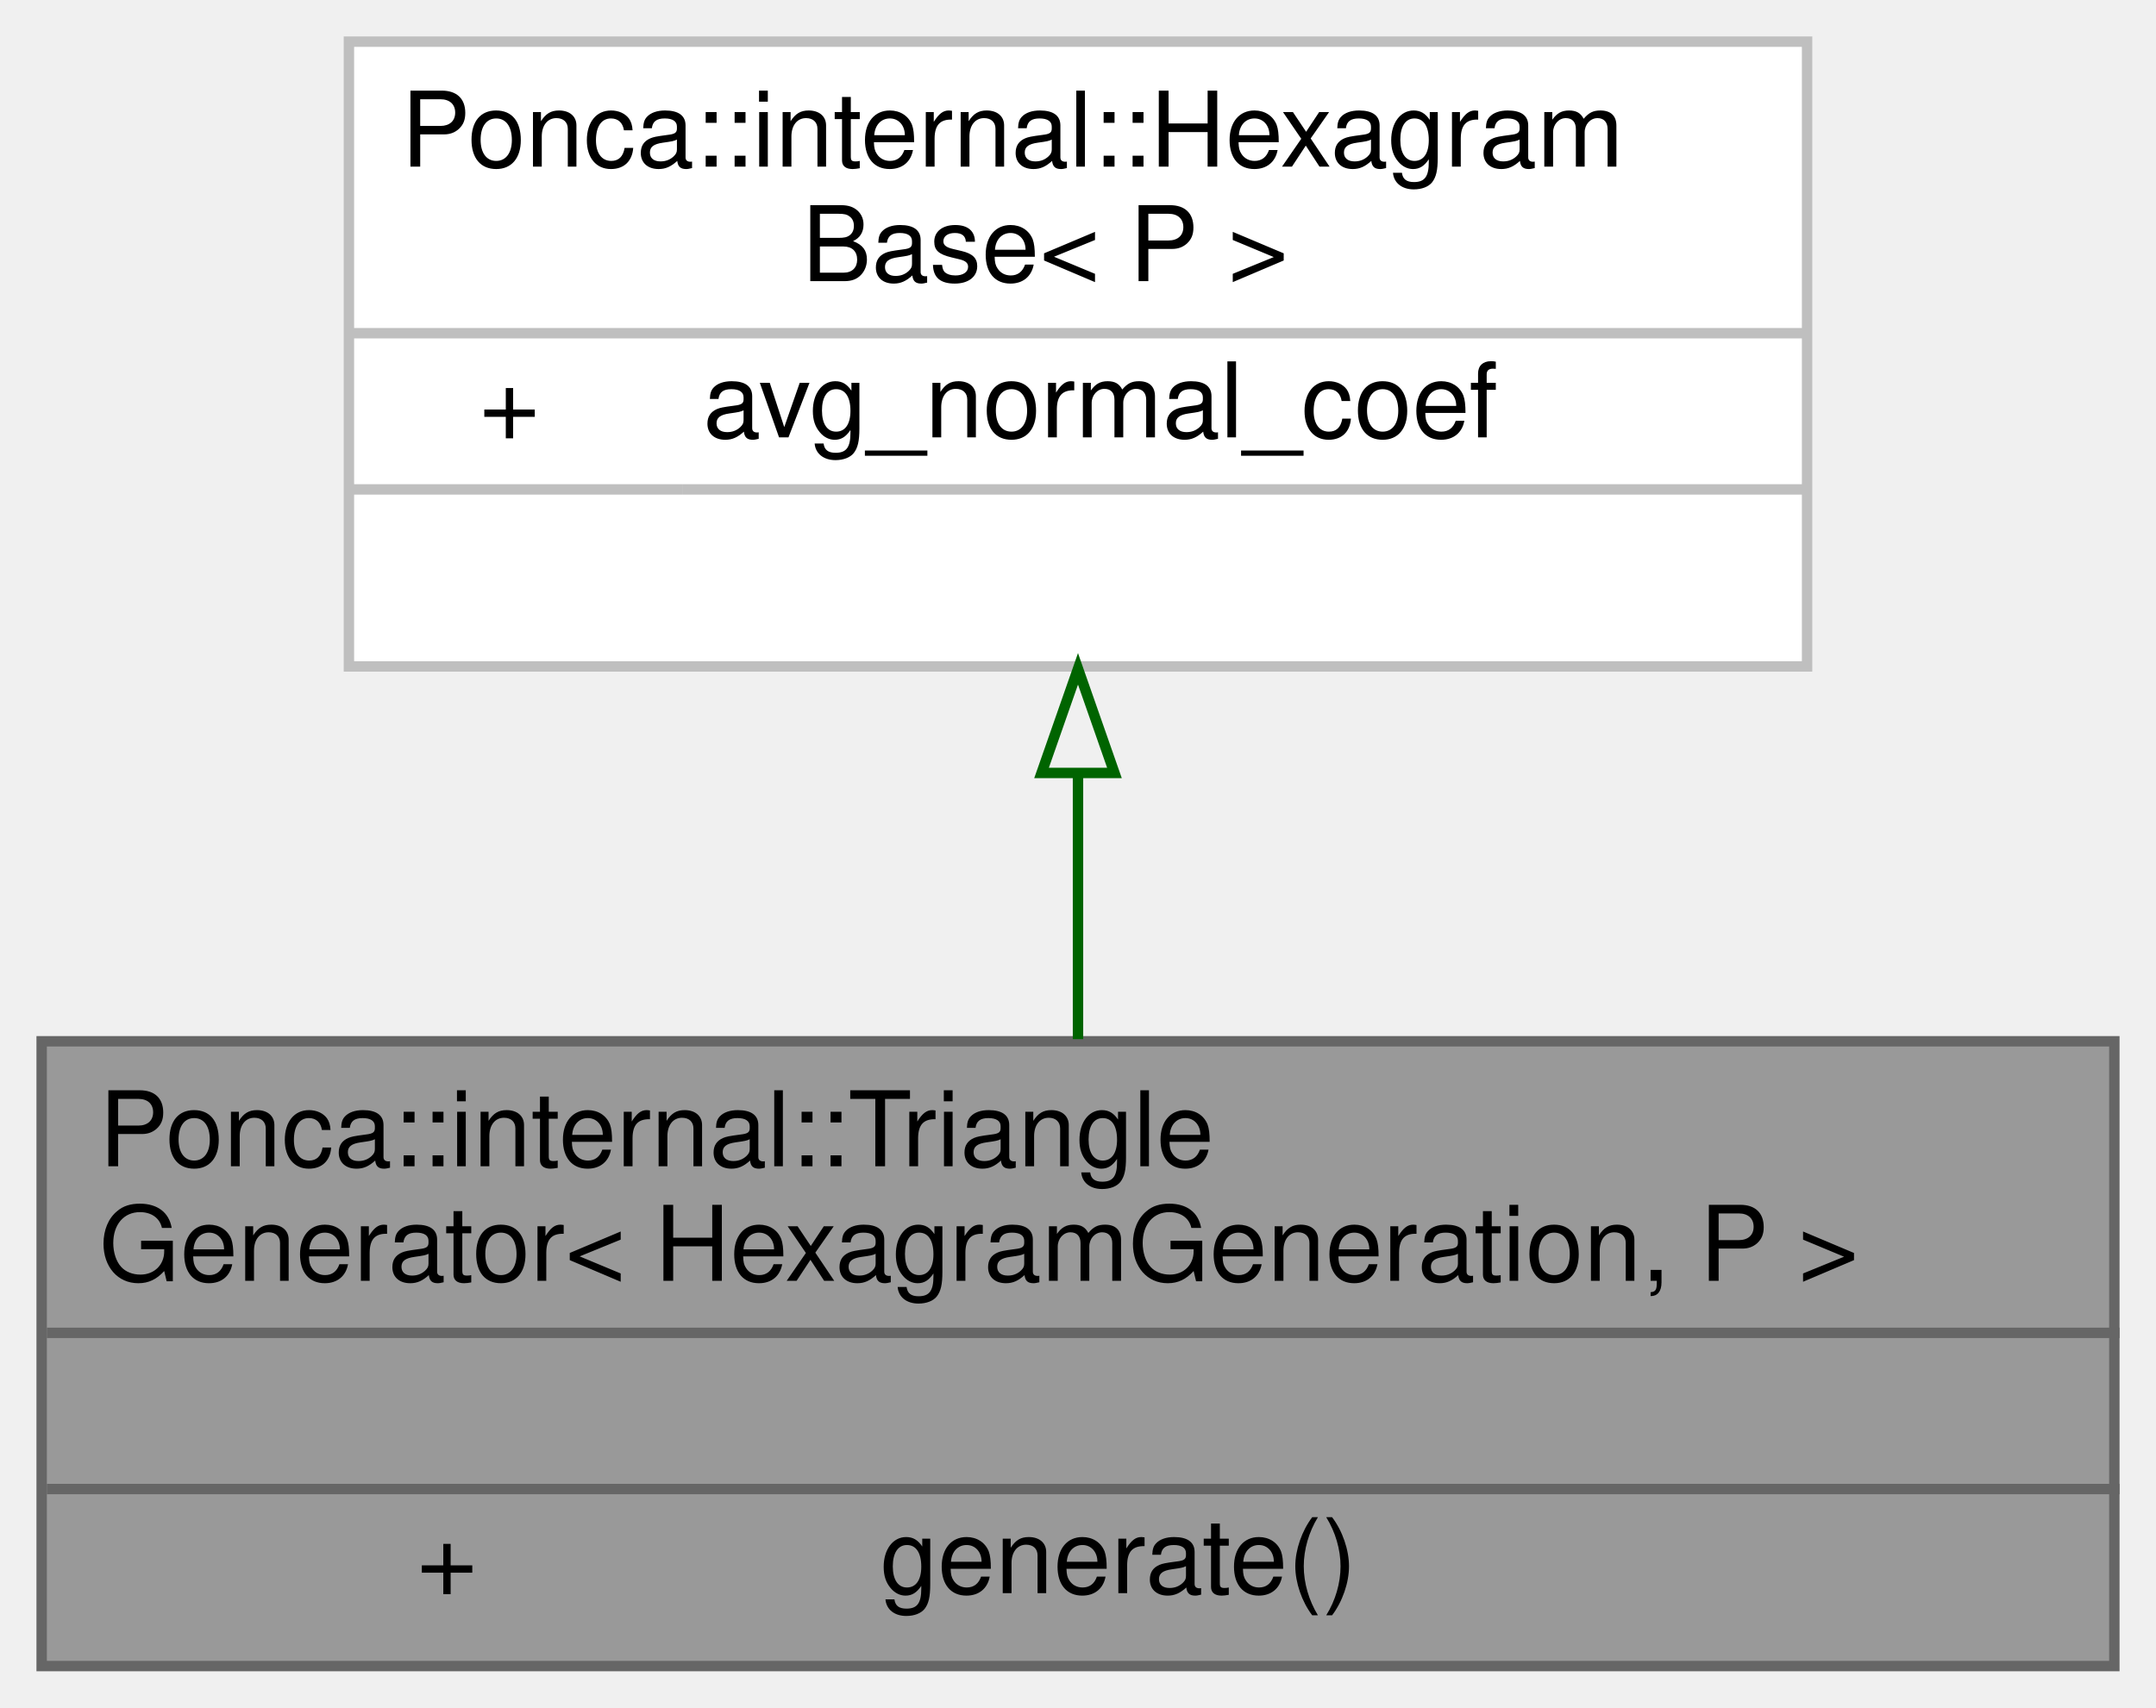
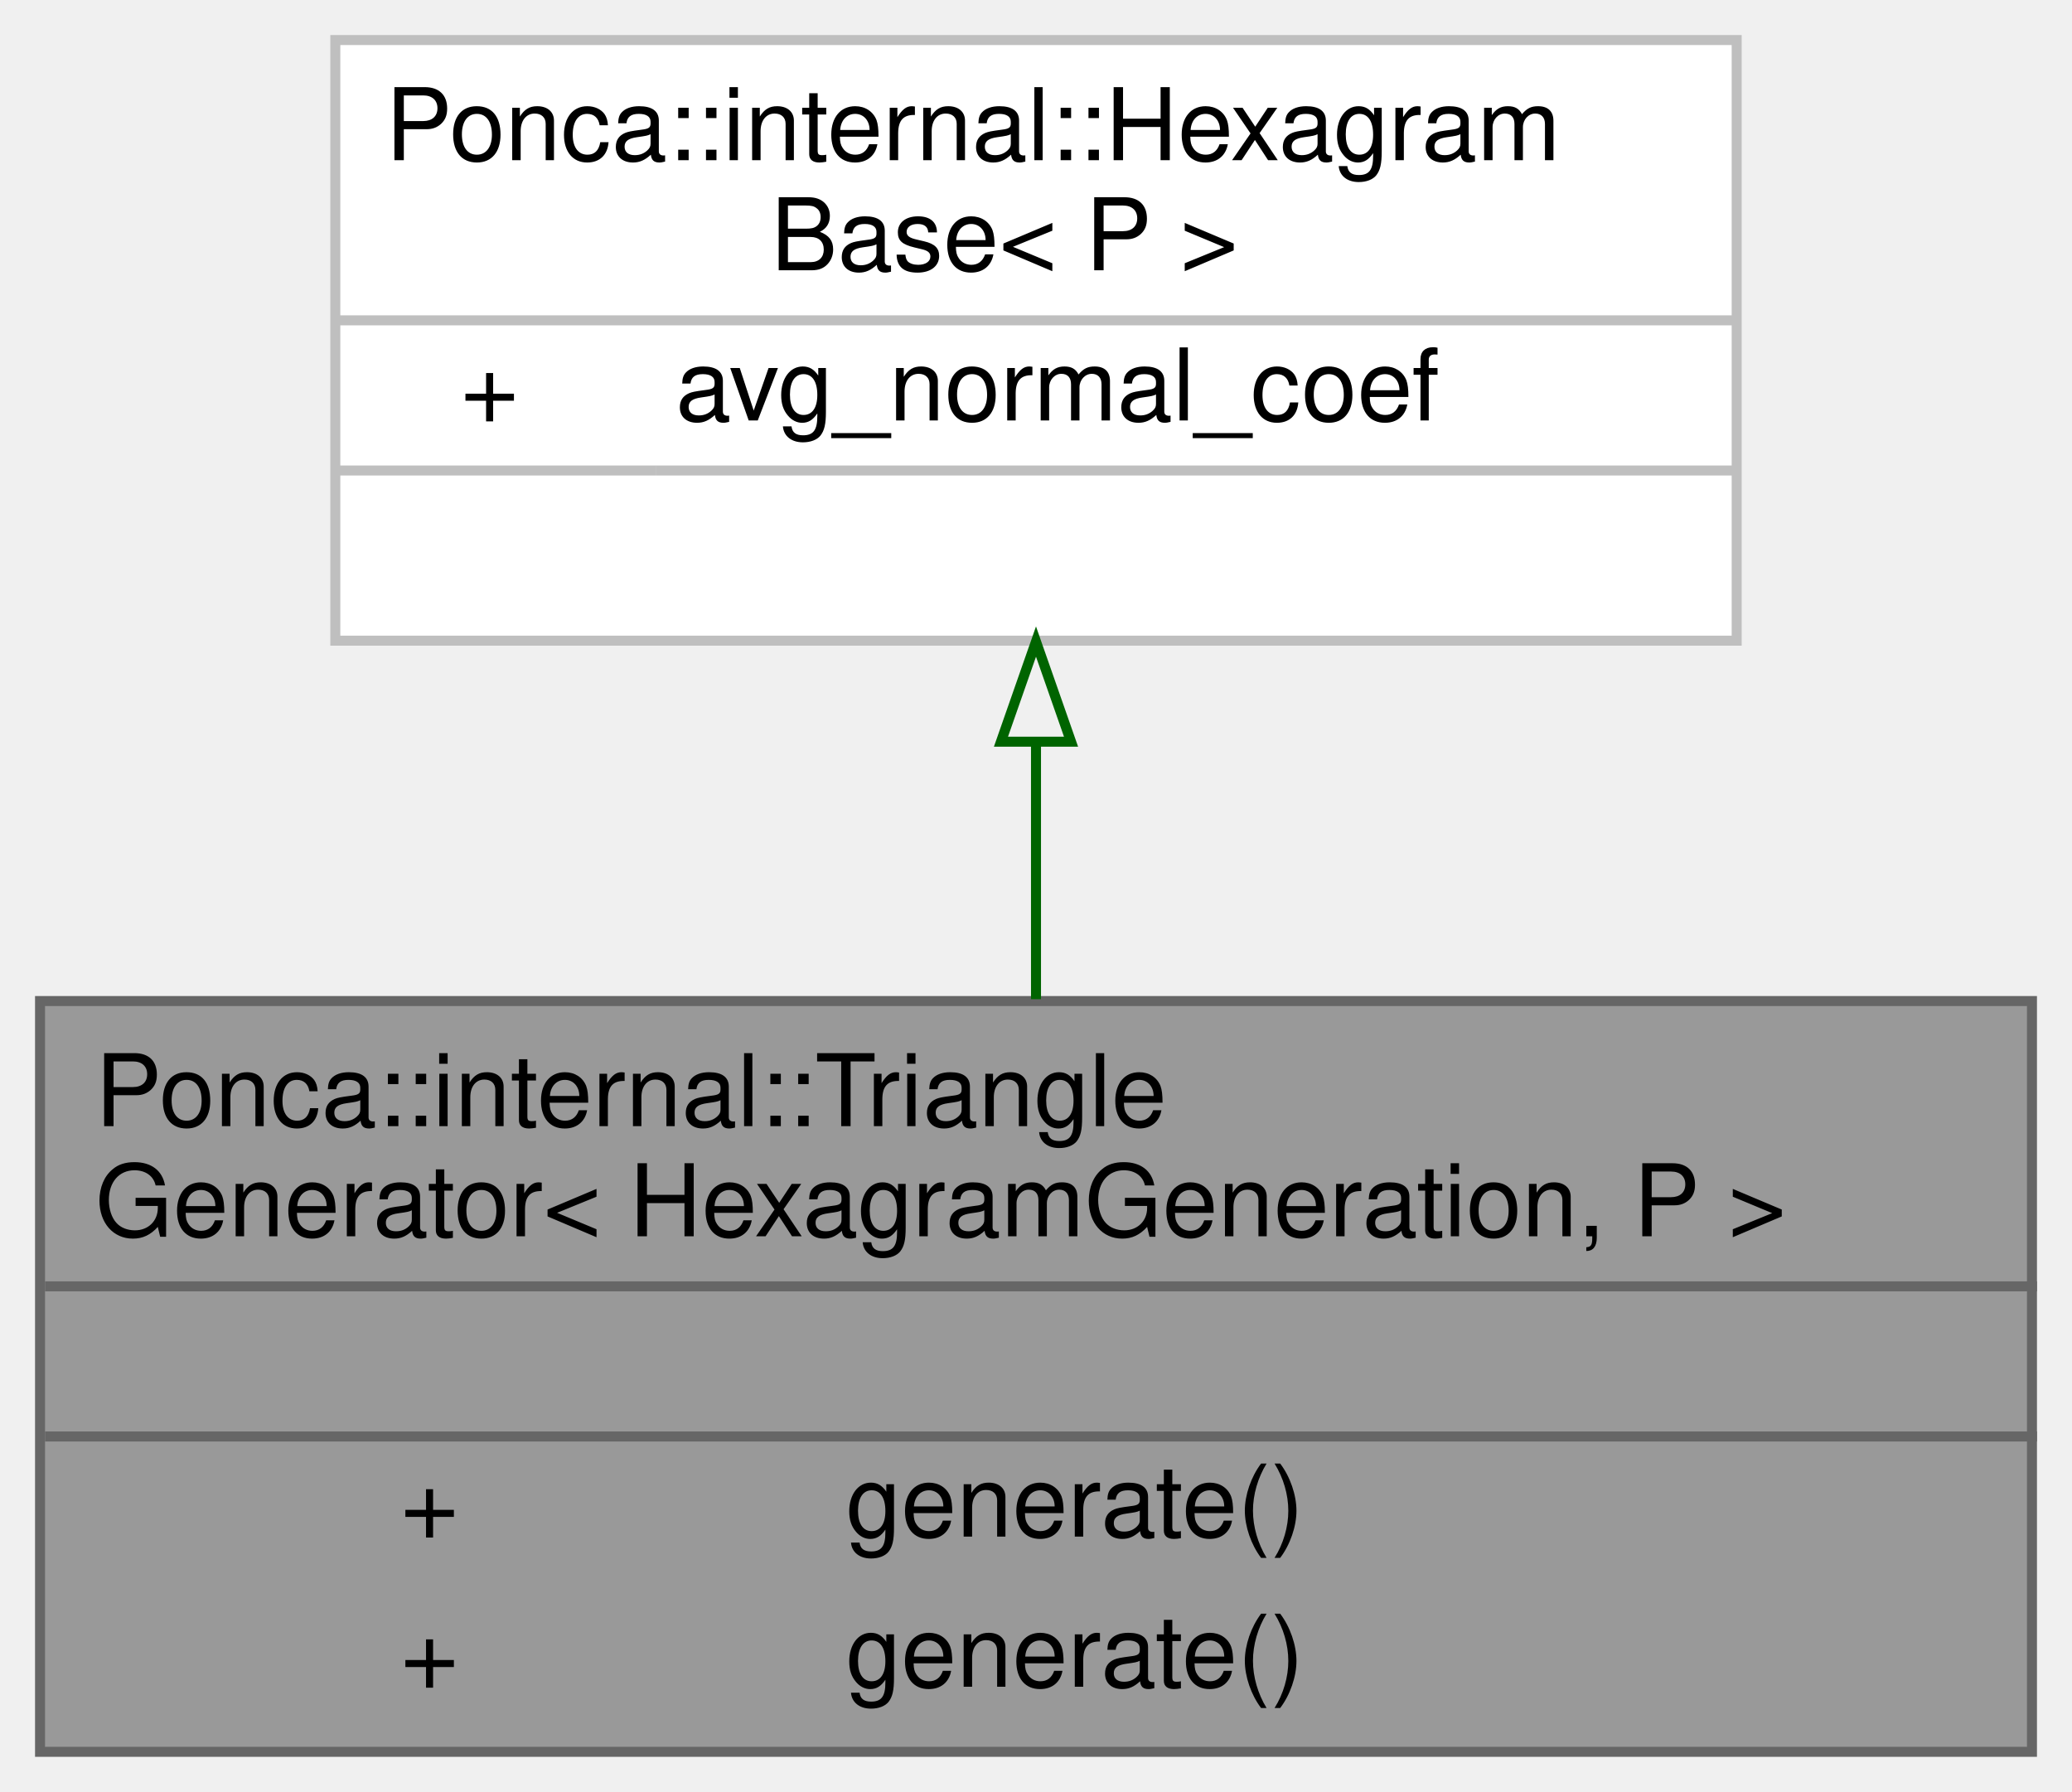
- <svg xmlns="http://www.w3.org/2000/svg" xmlns:xlink="http://www.w3.org/1999/xlink" width="207pt" height="164pt" viewBox="0.00 0.00 207.00 164.00">
-   <g id="graph0" class="graph" transform="scale(1 1) rotate(0) translate(4 160)">
+ <svg xmlns="http://www.w3.org/2000/svg" xmlns:xlink="http://www.w3.org/1999/xlink" width="207pt" height="179pt" viewBox="0.00 0.00 207.00 179.00">
+   <g id="graph0" class="graph" transform="scale(1 1) rotate(0) translate(4 175)">
    <g id="Node000001" class="node">
      <g id="a_Node000001">
        <a xlink:title=" ">
-           <polygon fill="#999999" stroke="transparent" points="199,-60 0,-60 0,0 199,0 199,-60" />
-           <text text-anchor="start" x="5.5" y="-48" font-family="Helvetica,sans-Serif" font-size="10.00">Ponca::internal::Triangle</text>
-           <text text-anchor="start" x="5.5" y="-37" font-family="Helvetica,sans-Serif" font-size="10.00">Generator&lt; HexagramGeneration, P &gt;</text>
-           <text text-anchor="start" x="98" y="-22" font-family="Helvetica,sans-Serif" font-size="10.00"> </text>
-           <text text-anchor="start" x="36" y="-7" font-family="Helvetica,sans-Serif" font-size="10.00">+</text>
-           <text text-anchor="start" x="80.5" y="-7" font-family="Helvetica,sans-Serif" font-size="10.00">generate()</text>
-           <polygon fill="#666666" stroke="#666666" points="0.5,-32 0.5,-32 199.5,-32 199.5,-32 0.5,-32" />
-           <polygon fill="#666666" stroke="#666666" points="0.5,-17 0.5,-17 199.5,-17 199.5,-17 0.5,-17" />
-           <polygon fill="none" stroke="#666666" points="0,0 0,-60 199,-60 199,0 0,0" />
+           <polygon fill="#999999" stroke="transparent" points="199,-75 0,-75 0,0 199,0 199,-75" />
+           <text text-anchor="start" x="5.5" y="-62.5" font-family="Helvetica,sans-Serif" font-size="10.00">Ponca::internal::Triangle</text>
+           <text text-anchor="start" x="5.5" y="-51.5" font-family="Helvetica,sans-Serif" font-size="10.00">Generator&lt; HexagramGeneration, P &gt;</text>
+           <text text-anchor="start" x="98" y="-36.5" font-family="Helvetica,sans-Serif" font-size="10.00"> </text>
+           <text text-anchor="start" x="36" y="-21.5" font-family="Helvetica,sans-Serif" font-size="10.00">+</text>
+           <text text-anchor="start" x="80.5" y="-21.5" font-family="Helvetica,sans-Serif" font-size="10.00">generate()</text>
+           <text text-anchor="start" x="36" y="-6.5" font-family="Helvetica,sans-Serif" font-size="10.00">+</text>
+           <text text-anchor="start" x="80.5" y="-6.5" font-family="Helvetica,sans-Serif" font-size="10.00">generate()</text>
+           <polygon fill="#666666" stroke="#666666" points="0.5,-46.5 0.5,-46.5 199.5,-46.5 199.5,-46.5 0.5,-46.5" />
+           <polygon fill="#666666" stroke="#666666" points="0.5,-31.5 0.5,-31.5 199.5,-31.5 199.5,-31.5 0.5,-31.5" />
+           <polygon fill="none" stroke="#666666" points="0,0 0,-75 199,-75 199,0 0,0" />
        </a>
      </g>
    </g>
    <g id="Node000002" class="node">
      <g id="a_Node000002">
        <a xlink:href="structPonca_1_1internal_1_1HexagramBase.html" target="_top" xlink:title=" ">
-           <polygon fill="white" stroke="transparent" points="169.5,-156 29.5,-156 29.5,-96 169.5,-96 169.5,-156" />
-           <text text-anchor="start" x="34.5" y="-144" font-family="Helvetica,sans-Serif" font-size="10.00">Ponca::internal::Hexagram</text>
-           <text text-anchor="start" x="73" y="-133" font-family="Helvetica,sans-Serif" font-size="10.00">Base&lt; P &gt;</text>
-           <text text-anchor="start" x="42" y="-118" font-family="Helvetica,sans-Serif" font-size="10.00">+</text>
-           <text text-anchor="start" x="63.5" y="-118" font-family="Helvetica,sans-Serif" font-size="10.00">avg_normal_coef</text>
-           <text text-anchor="start" x="97.5" y="-103" font-family="Helvetica,sans-Serif" font-size="10.00"> </text>
-           <polygon fill="#bfbfbf" stroke="#bfbfbf" points="29.5,-128 29.5,-128 169.5,-128 169.5,-128 29.5,-128" />
-           <polygon fill="#bfbfbf" stroke="#bfbfbf" points="29.5,-113 29.5,-113 61.5,-113 61.5,-113 29.5,-113" />
-           <polygon fill="#bfbfbf" stroke="#bfbfbf" points="61.5,-113 61.5,-113 169.5,-113 169.5,-113 61.5,-113" />
-           <polygon fill="none" stroke="#bfbfbf" points="29.5,-96 29.5,-156 169.5,-156 169.5,-96 29.5,-96" />
+           <polygon fill="white" stroke="transparent" points="169.5,-171 29.5,-171 29.5,-111 169.5,-111 169.5,-171" />
+           <text text-anchor="start" x="34.5" y="-159" font-family="Helvetica,sans-Serif" font-size="10.00">Ponca::internal::Hexagram</text>
+           <text text-anchor="start" x="73" y="-148" font-family="Helvetica,sans-Serif" font-size="10.00">Base&lt; P &gt;</text>
+           <text text-anchor="start" x="42" y="-133" font-family="Helvetica,sans-Serif" font-size="10.00">+</text>
+           <text text-anchor="start" x="63.5" y="-133" font-family="Helvetica,sans-Serif" font-size="10.00">avg_normal_coef</text>
+           <text text-anchor="start" x="97.5" y="-118" font-family="Helvetica,sans-Serif" font-size="10.00"> </text>
+           <polygon fill="#bfbfbf" stroke="#bfbfbf" points="29.5,-143 29.5,-143 169.5,-143 169.5,-143 29.5,-143" />
+           <polygon fill="#bfbfbf" stroke="#bfbfbf" points="29.5,-128 29.5,-128 61.5,-128 61.5,-128 29.5,-128" />
+           <polygon fill="#bfbfbf" stroke="#bfbfbf" points="61.5,-128 61.5,-128 169.5,-128 169.5,-128 61.5,-128" />
+           <polygon fill="none" stroke="#bfbfbf" points="29.5,-111 29.5,-171 169.5,-171 169.5,-111 29.5,-111" />
        </a>
      </g>
    </g>
    <g id="edge1_Node000001_Node000002" class="edge">
      <g id="a_edge1_Node000001_Node000002">
        <a xlink:title=" ">
-           <path fill="none" stroke="darkgreen" d="M99.5,-85.63C99.5,-77.11 99.5,-68.25 99.5,-60.21" />
-           <polygon fill="none" stroke="darkgreen" points="96,-85.77 99.5,-95.77 103,-85.77 96,-85.77" />
+           <path fill="none" stroke="darkgreen" d="M99.5,-100.9C99.5,-92.45 99.5,-83.55 99.5,-75.19" />
+           <polygon fill="none" stroke="darkgreen" points="96,-100.91 99.5,-110.91 103,-100.91 96,-100.91" />
        </a>
      </g>
    </g>
  </g>
</svg>
